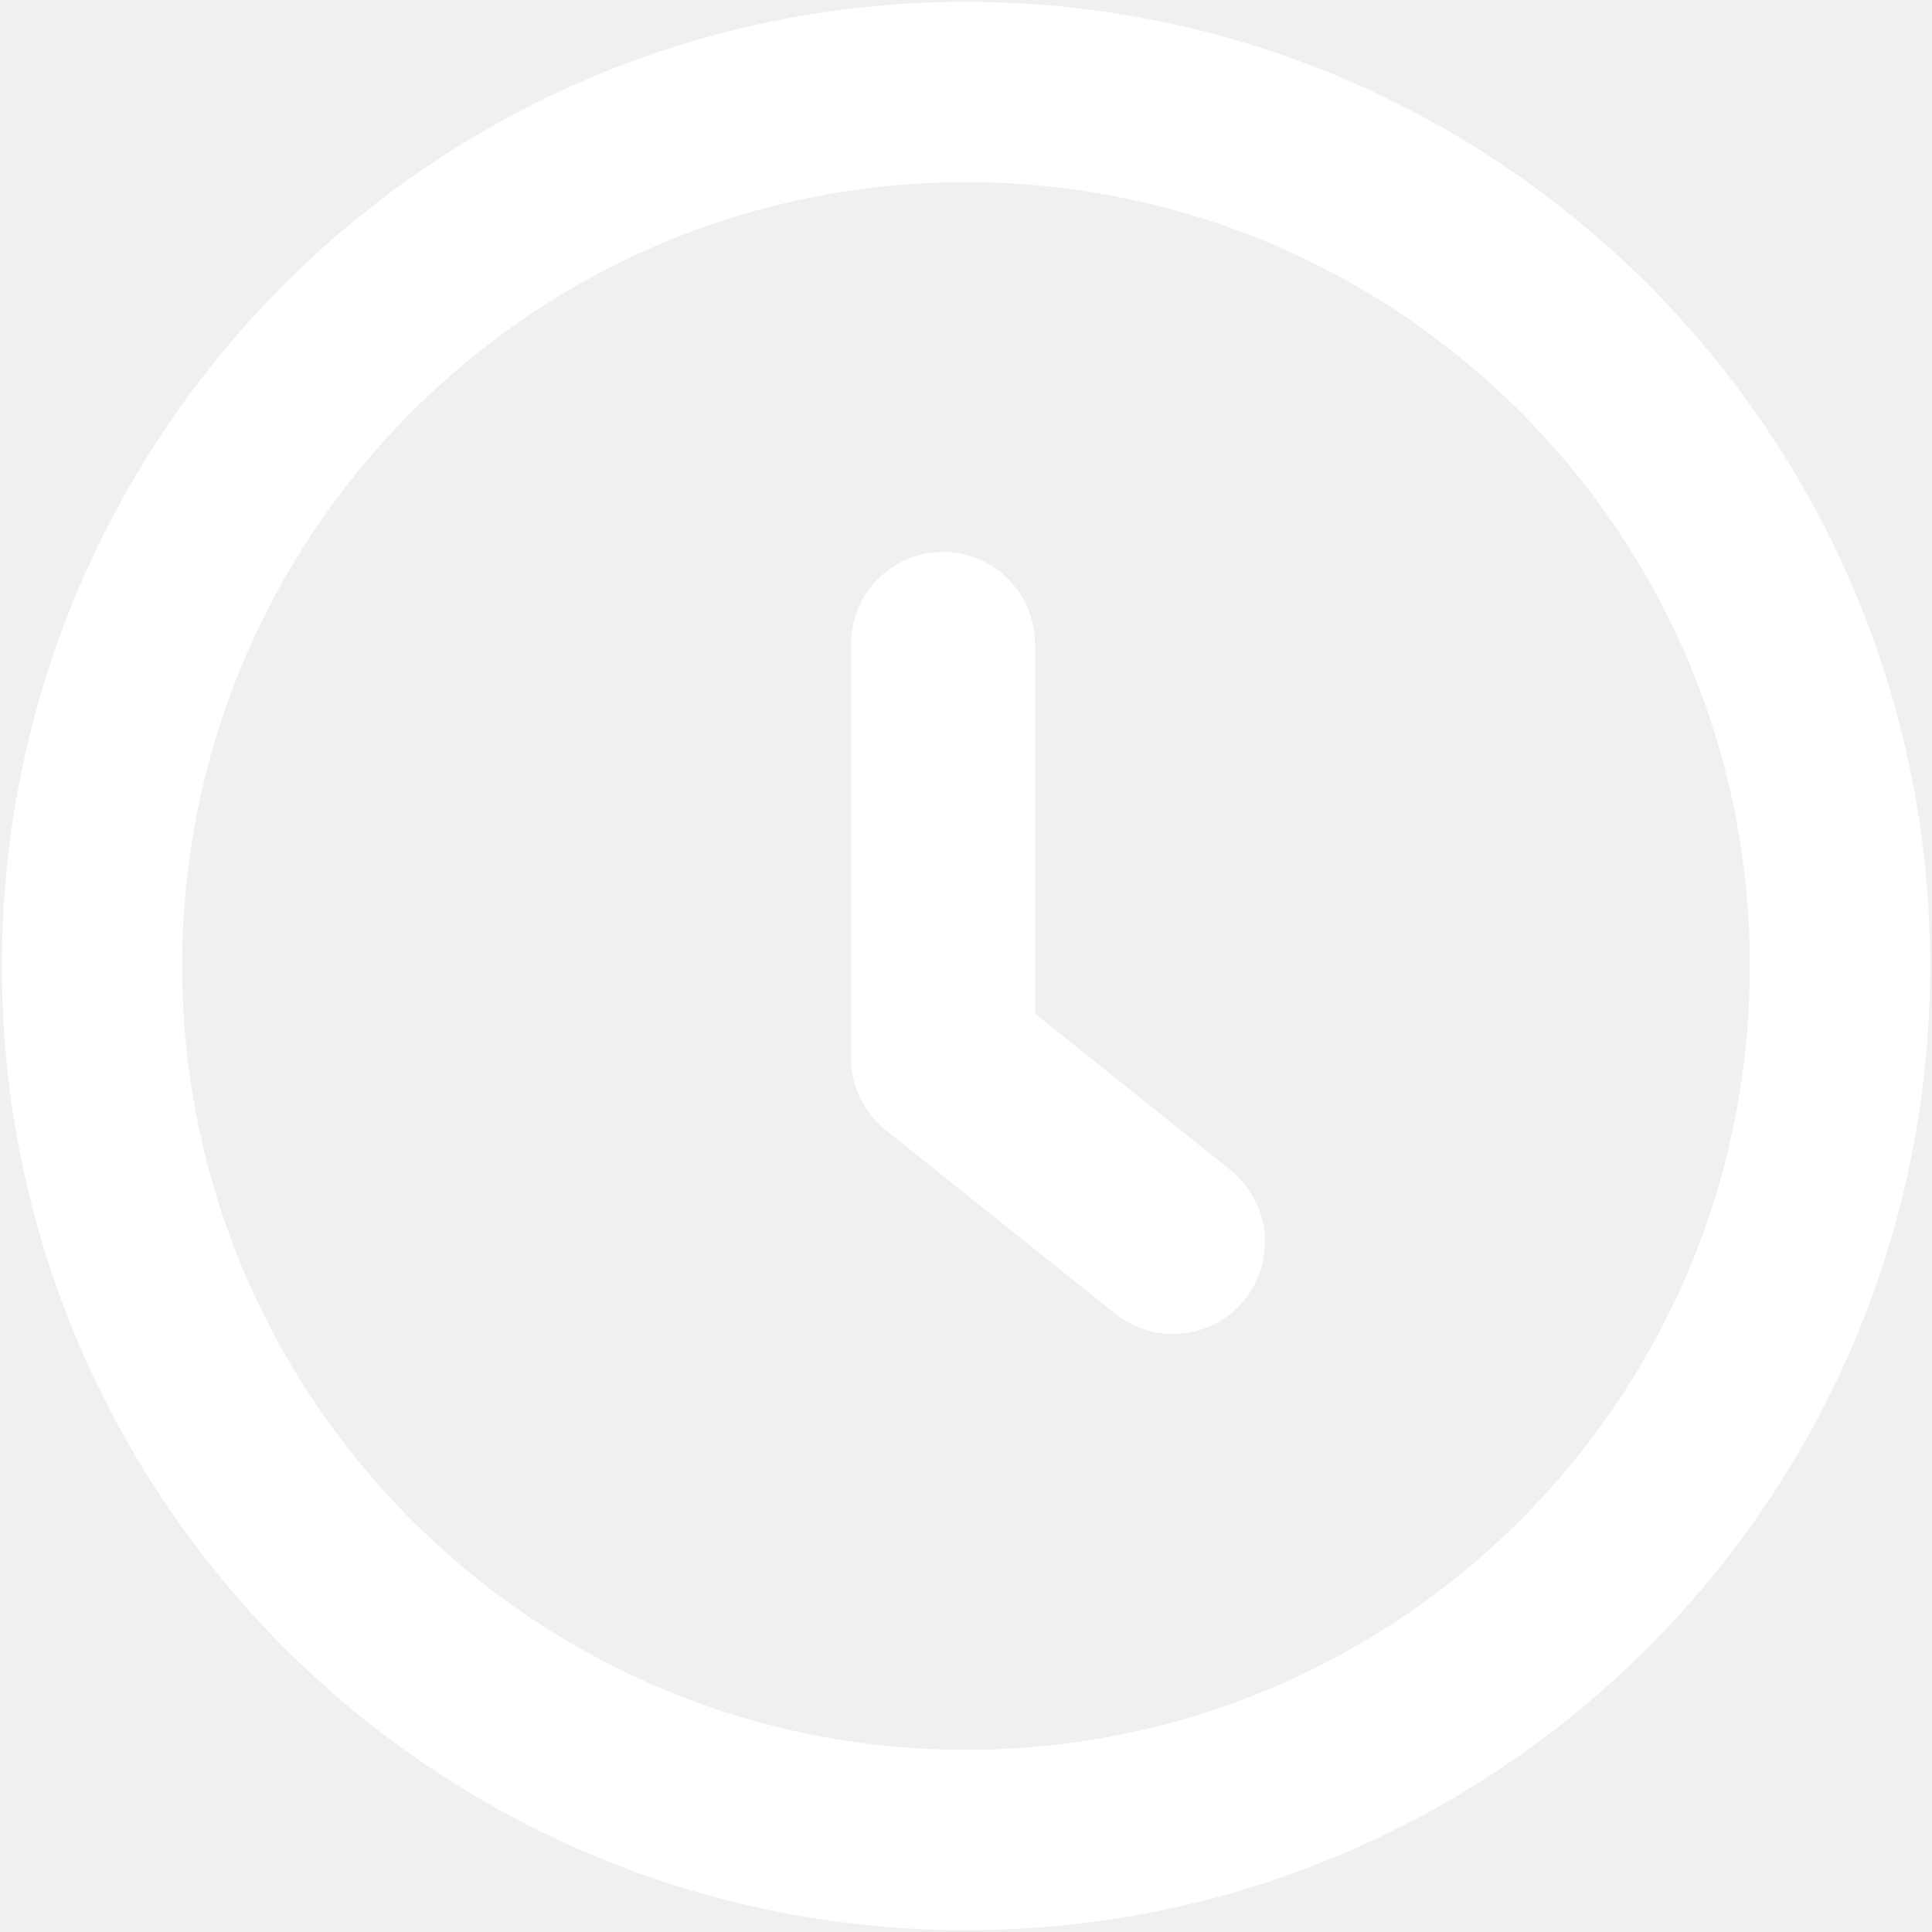
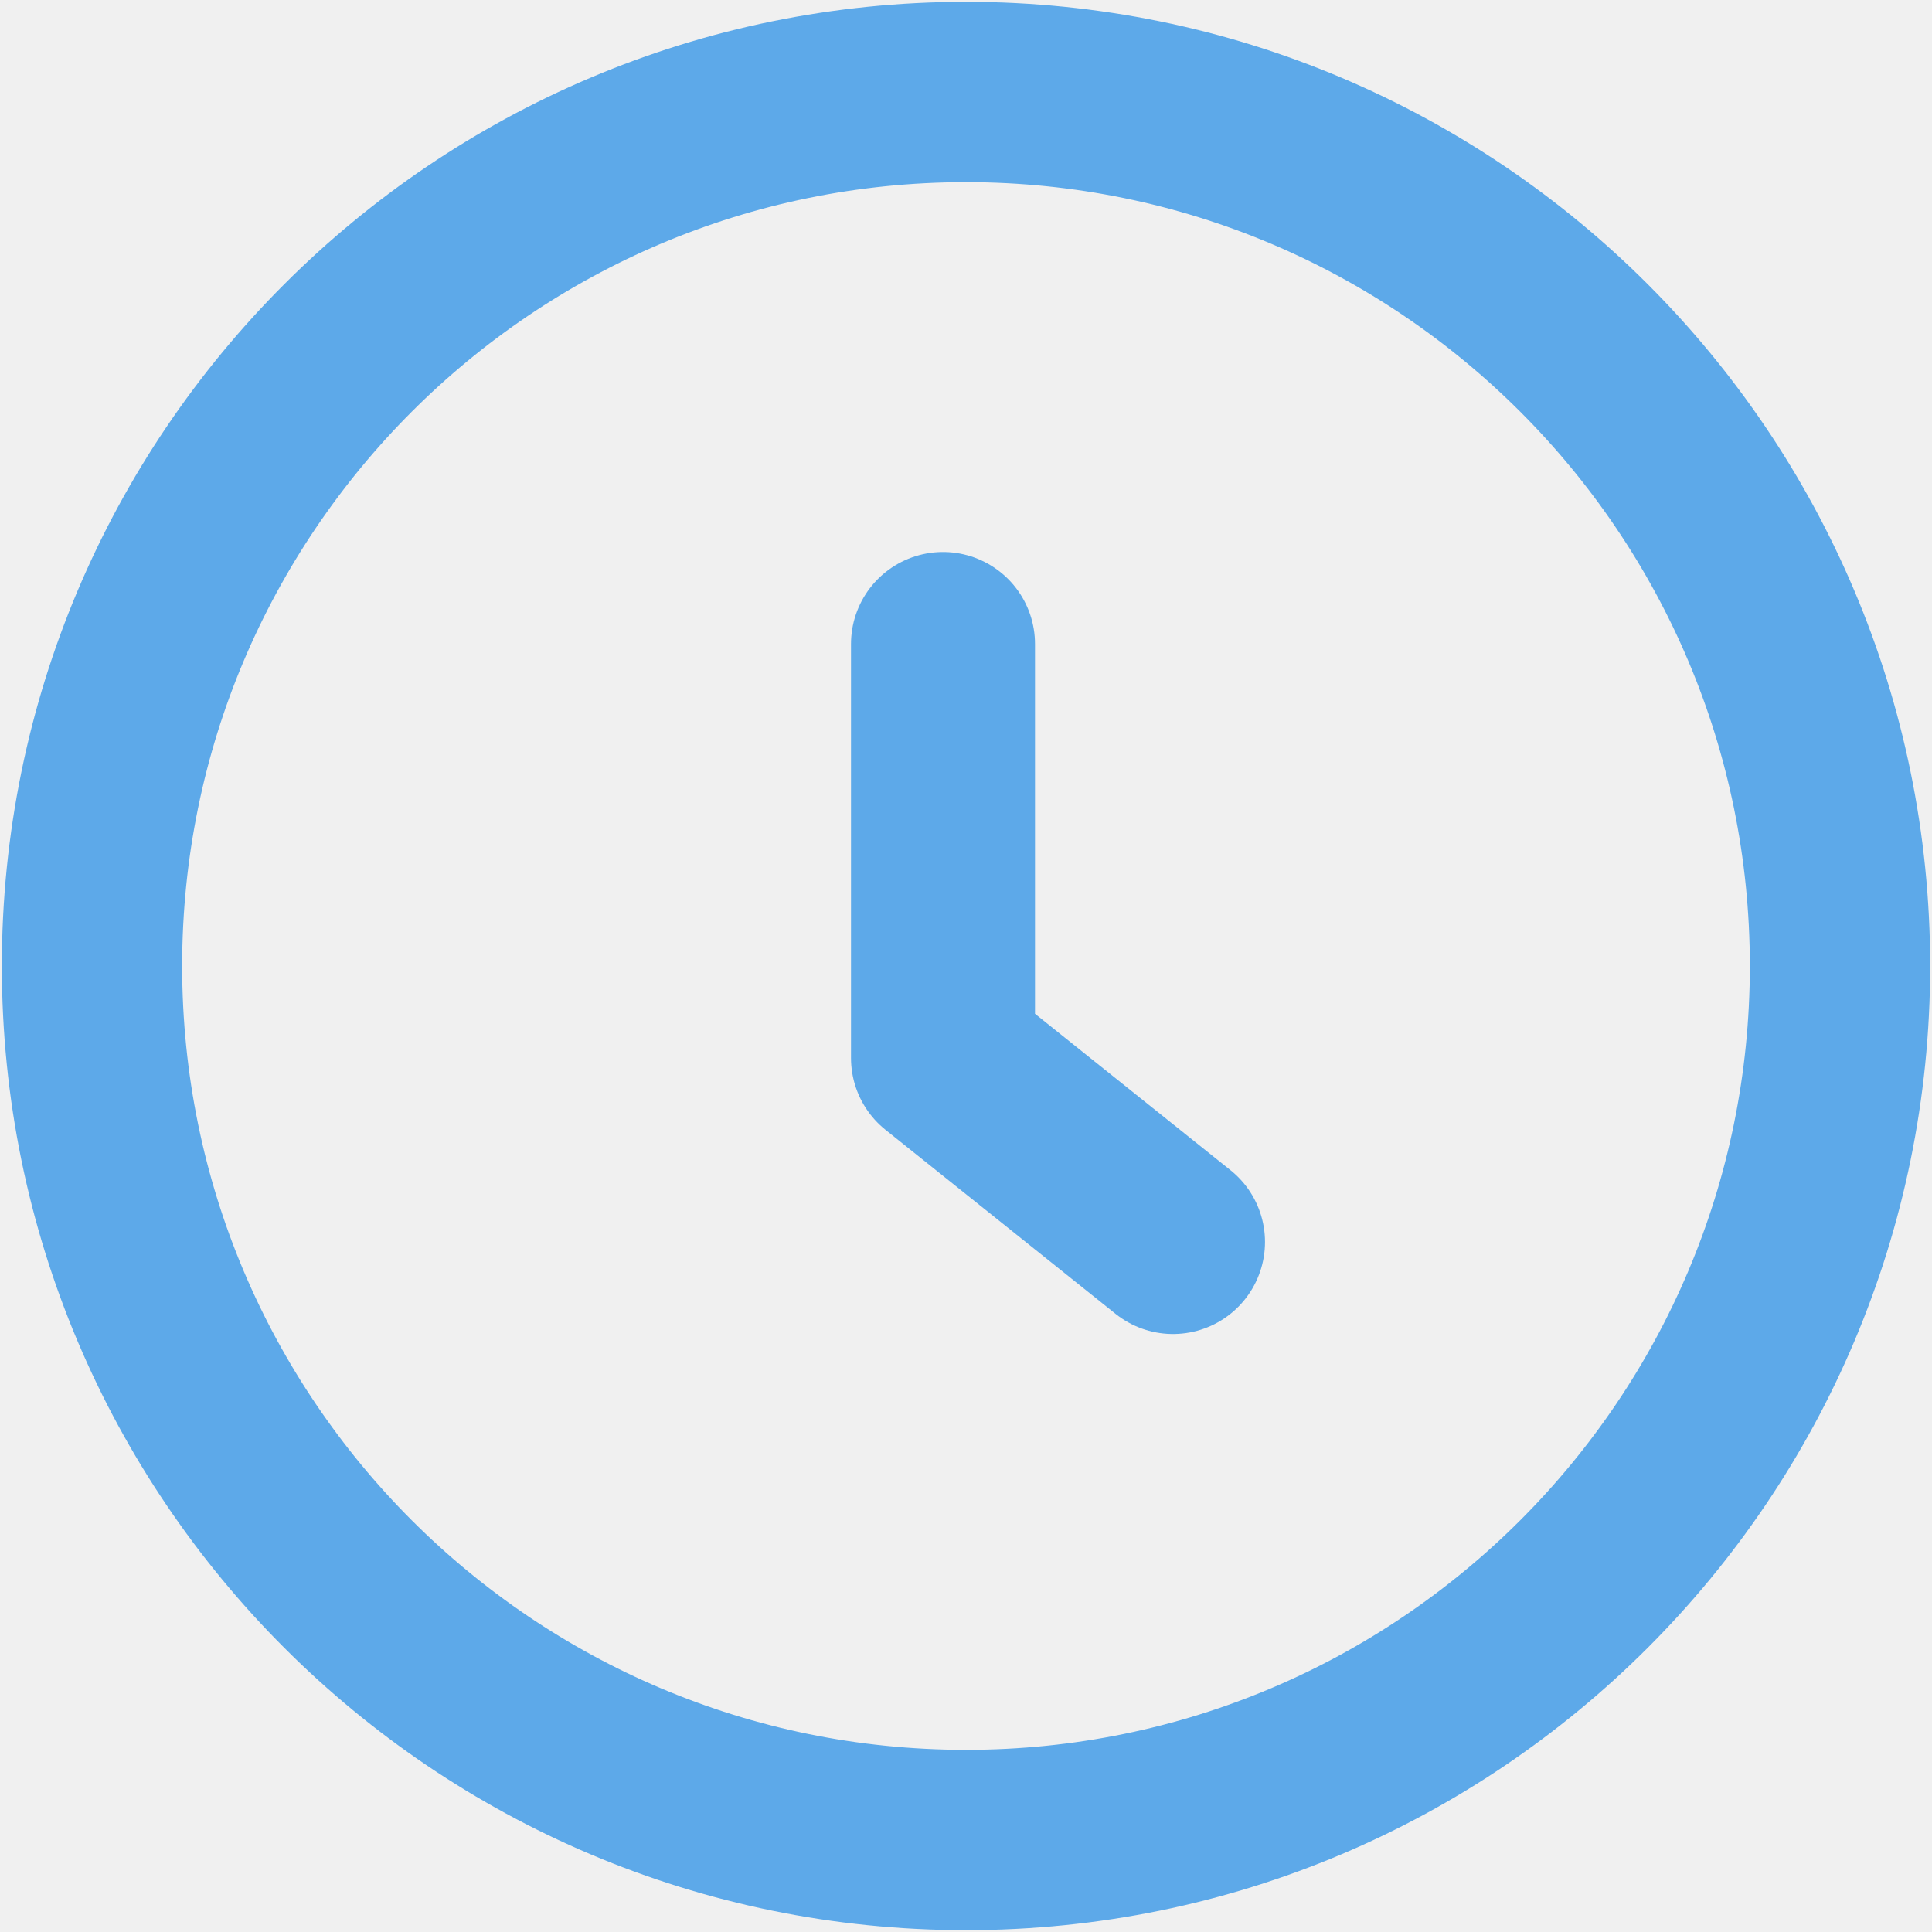
<svg xmlns="http://www.w3.org/2000/svg" version="1.1" id="icons" x="0px" y="0px" width="42px" height="42px" viewBox="0 0 42 42" enable-background="new 0 0 42 42" xml:space="preserve">
  <g id="Clock_icon">
-     <circle fill="none" stroke="#FFFFFF" stroke-width="3.92" stroke-linecap="round" stroke-miterlimit="10" cx="21" cy="21" r="19" />
-     <polyline fill="none" stroke="#FFFFFF" stroke-width="4" stroke-linecap="round" stroke-linejoin="round" stroke-miterlimit="10" points="   20.5,14 20.5,23 25.5,27  " />
+     <circle fill="none" stroke="#5DA9E9" stroke-width="3.92" stroke-linecap="round" stroke-miterlimit="10" cx="21" cy="21" r="19" />
+     <polyline fill="none" stroke="#5DA9E9" stroke-width="4" stroke-linecap="round" stroke-linejoin="round" stroke-miterlimit="10" points="   20.5,14 20.5,23 25.5,27  " />
  </g>
</svg>
